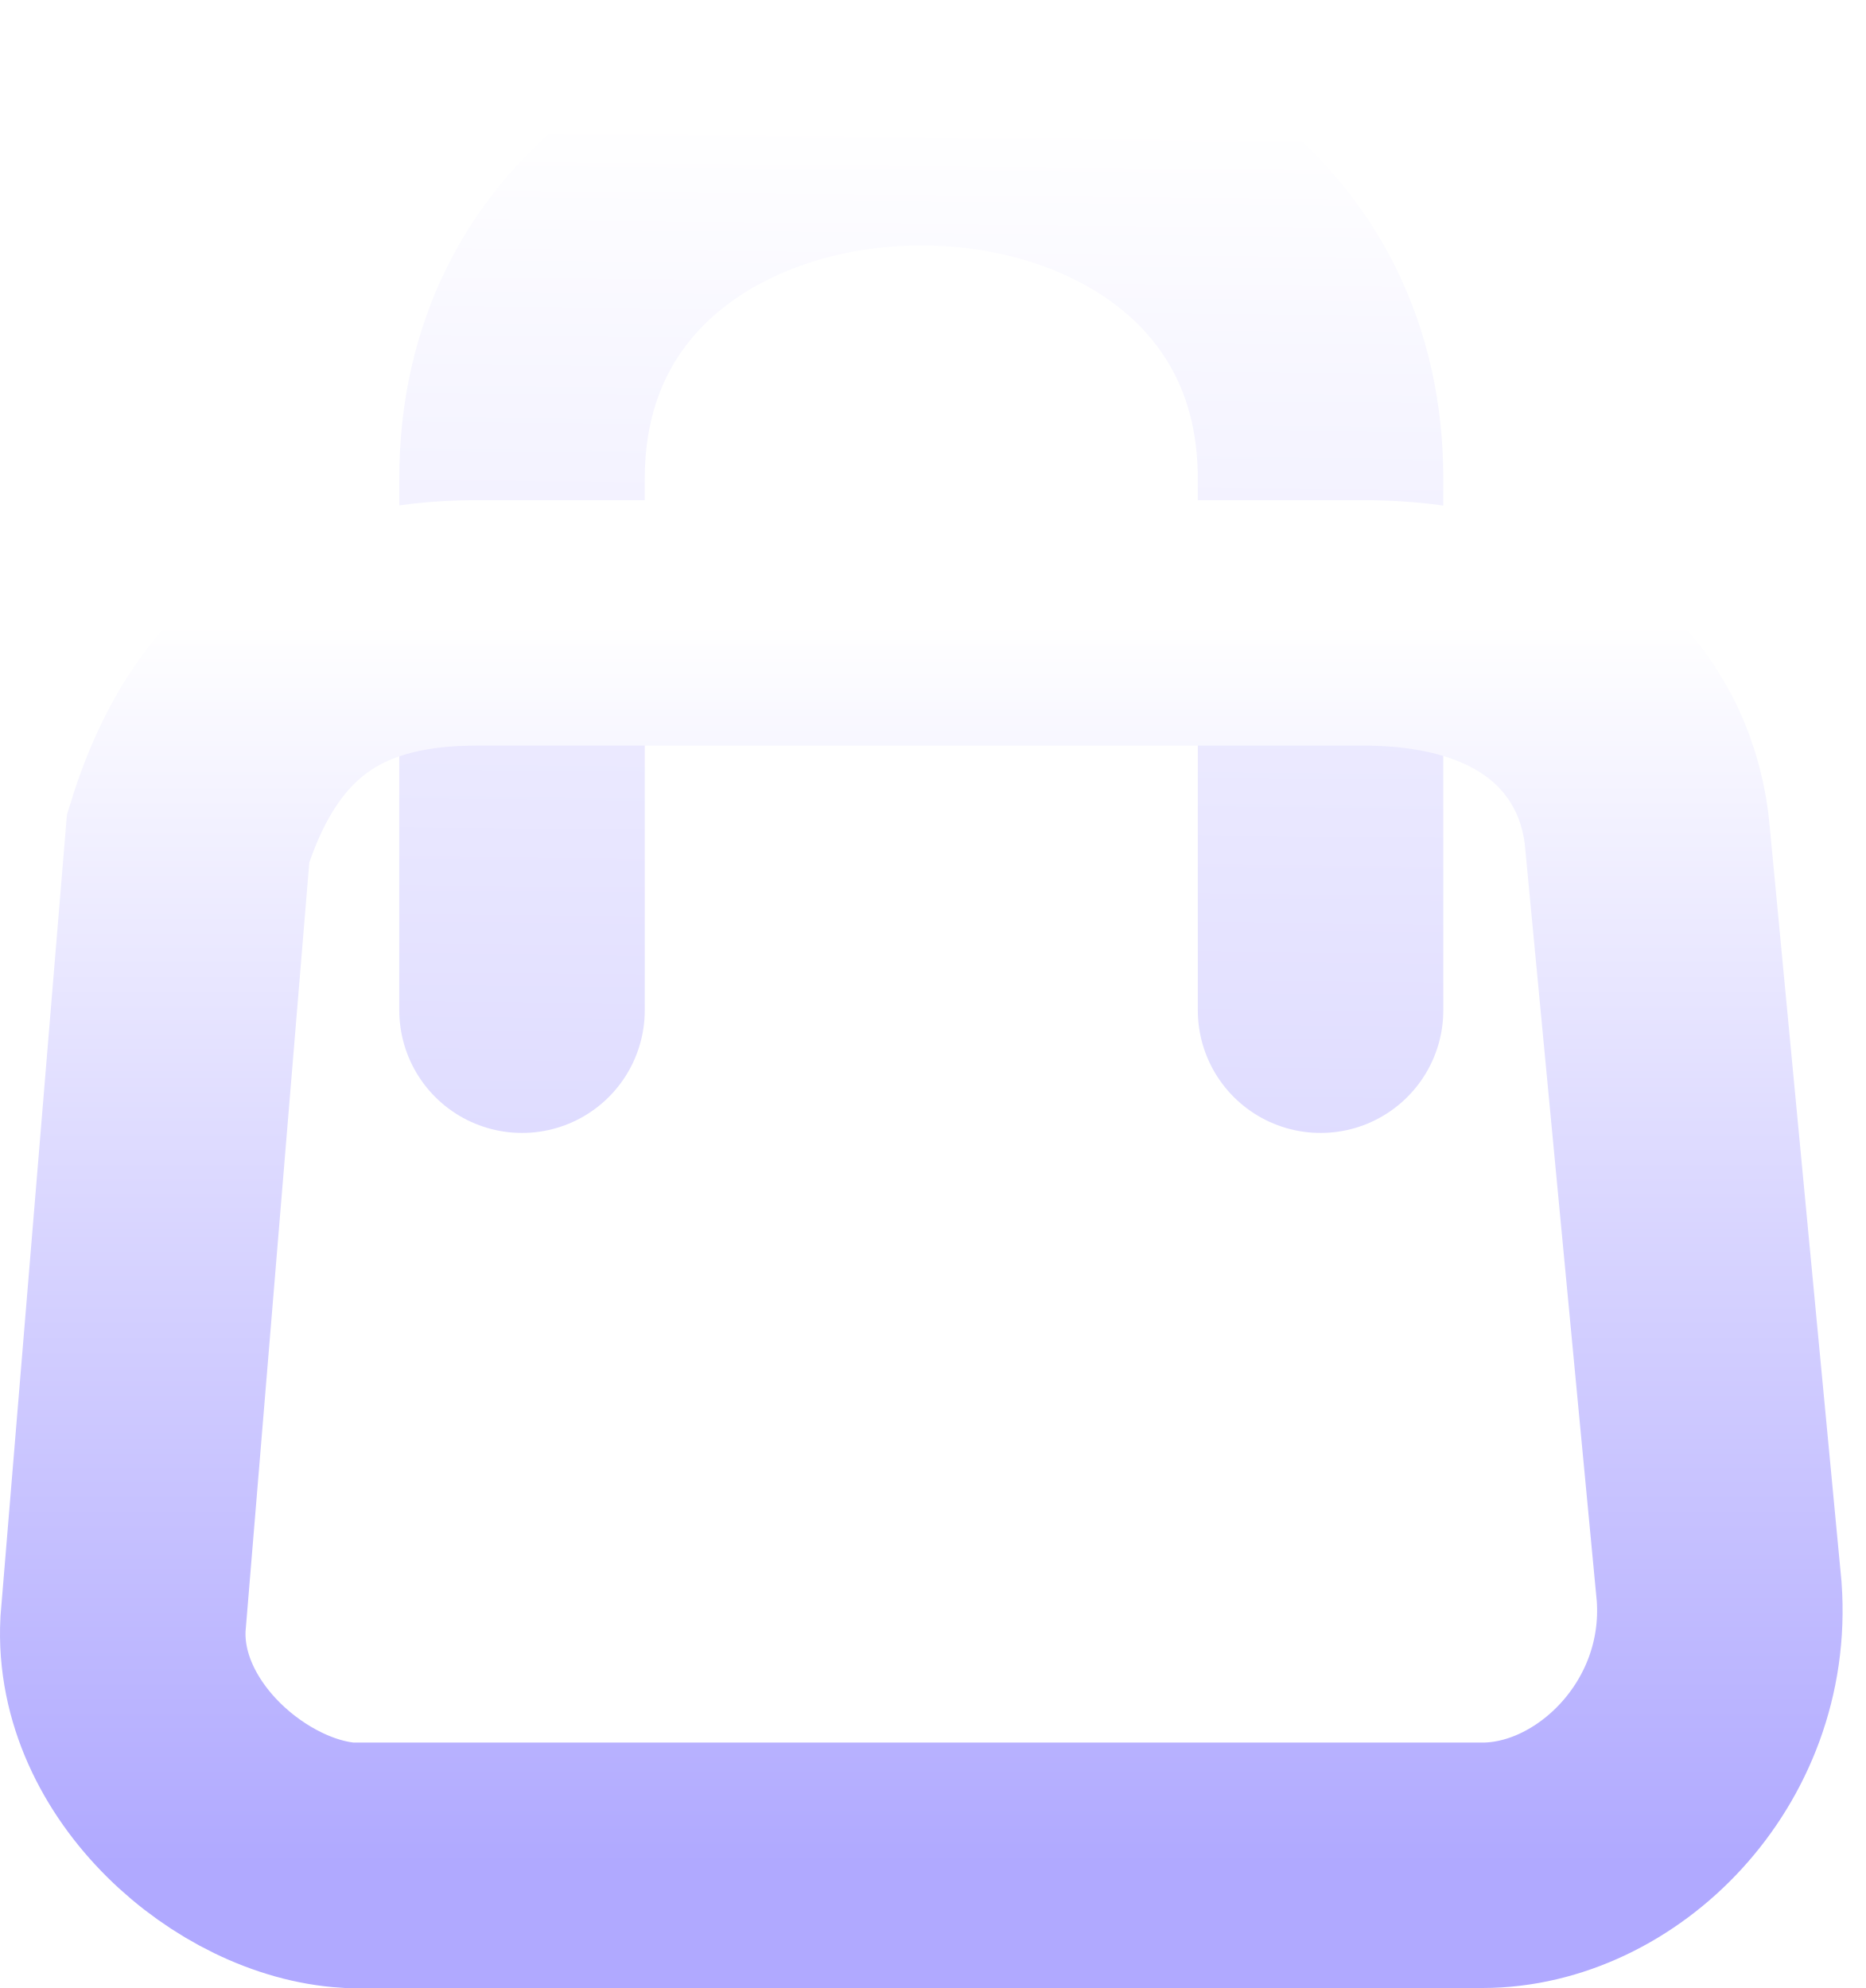
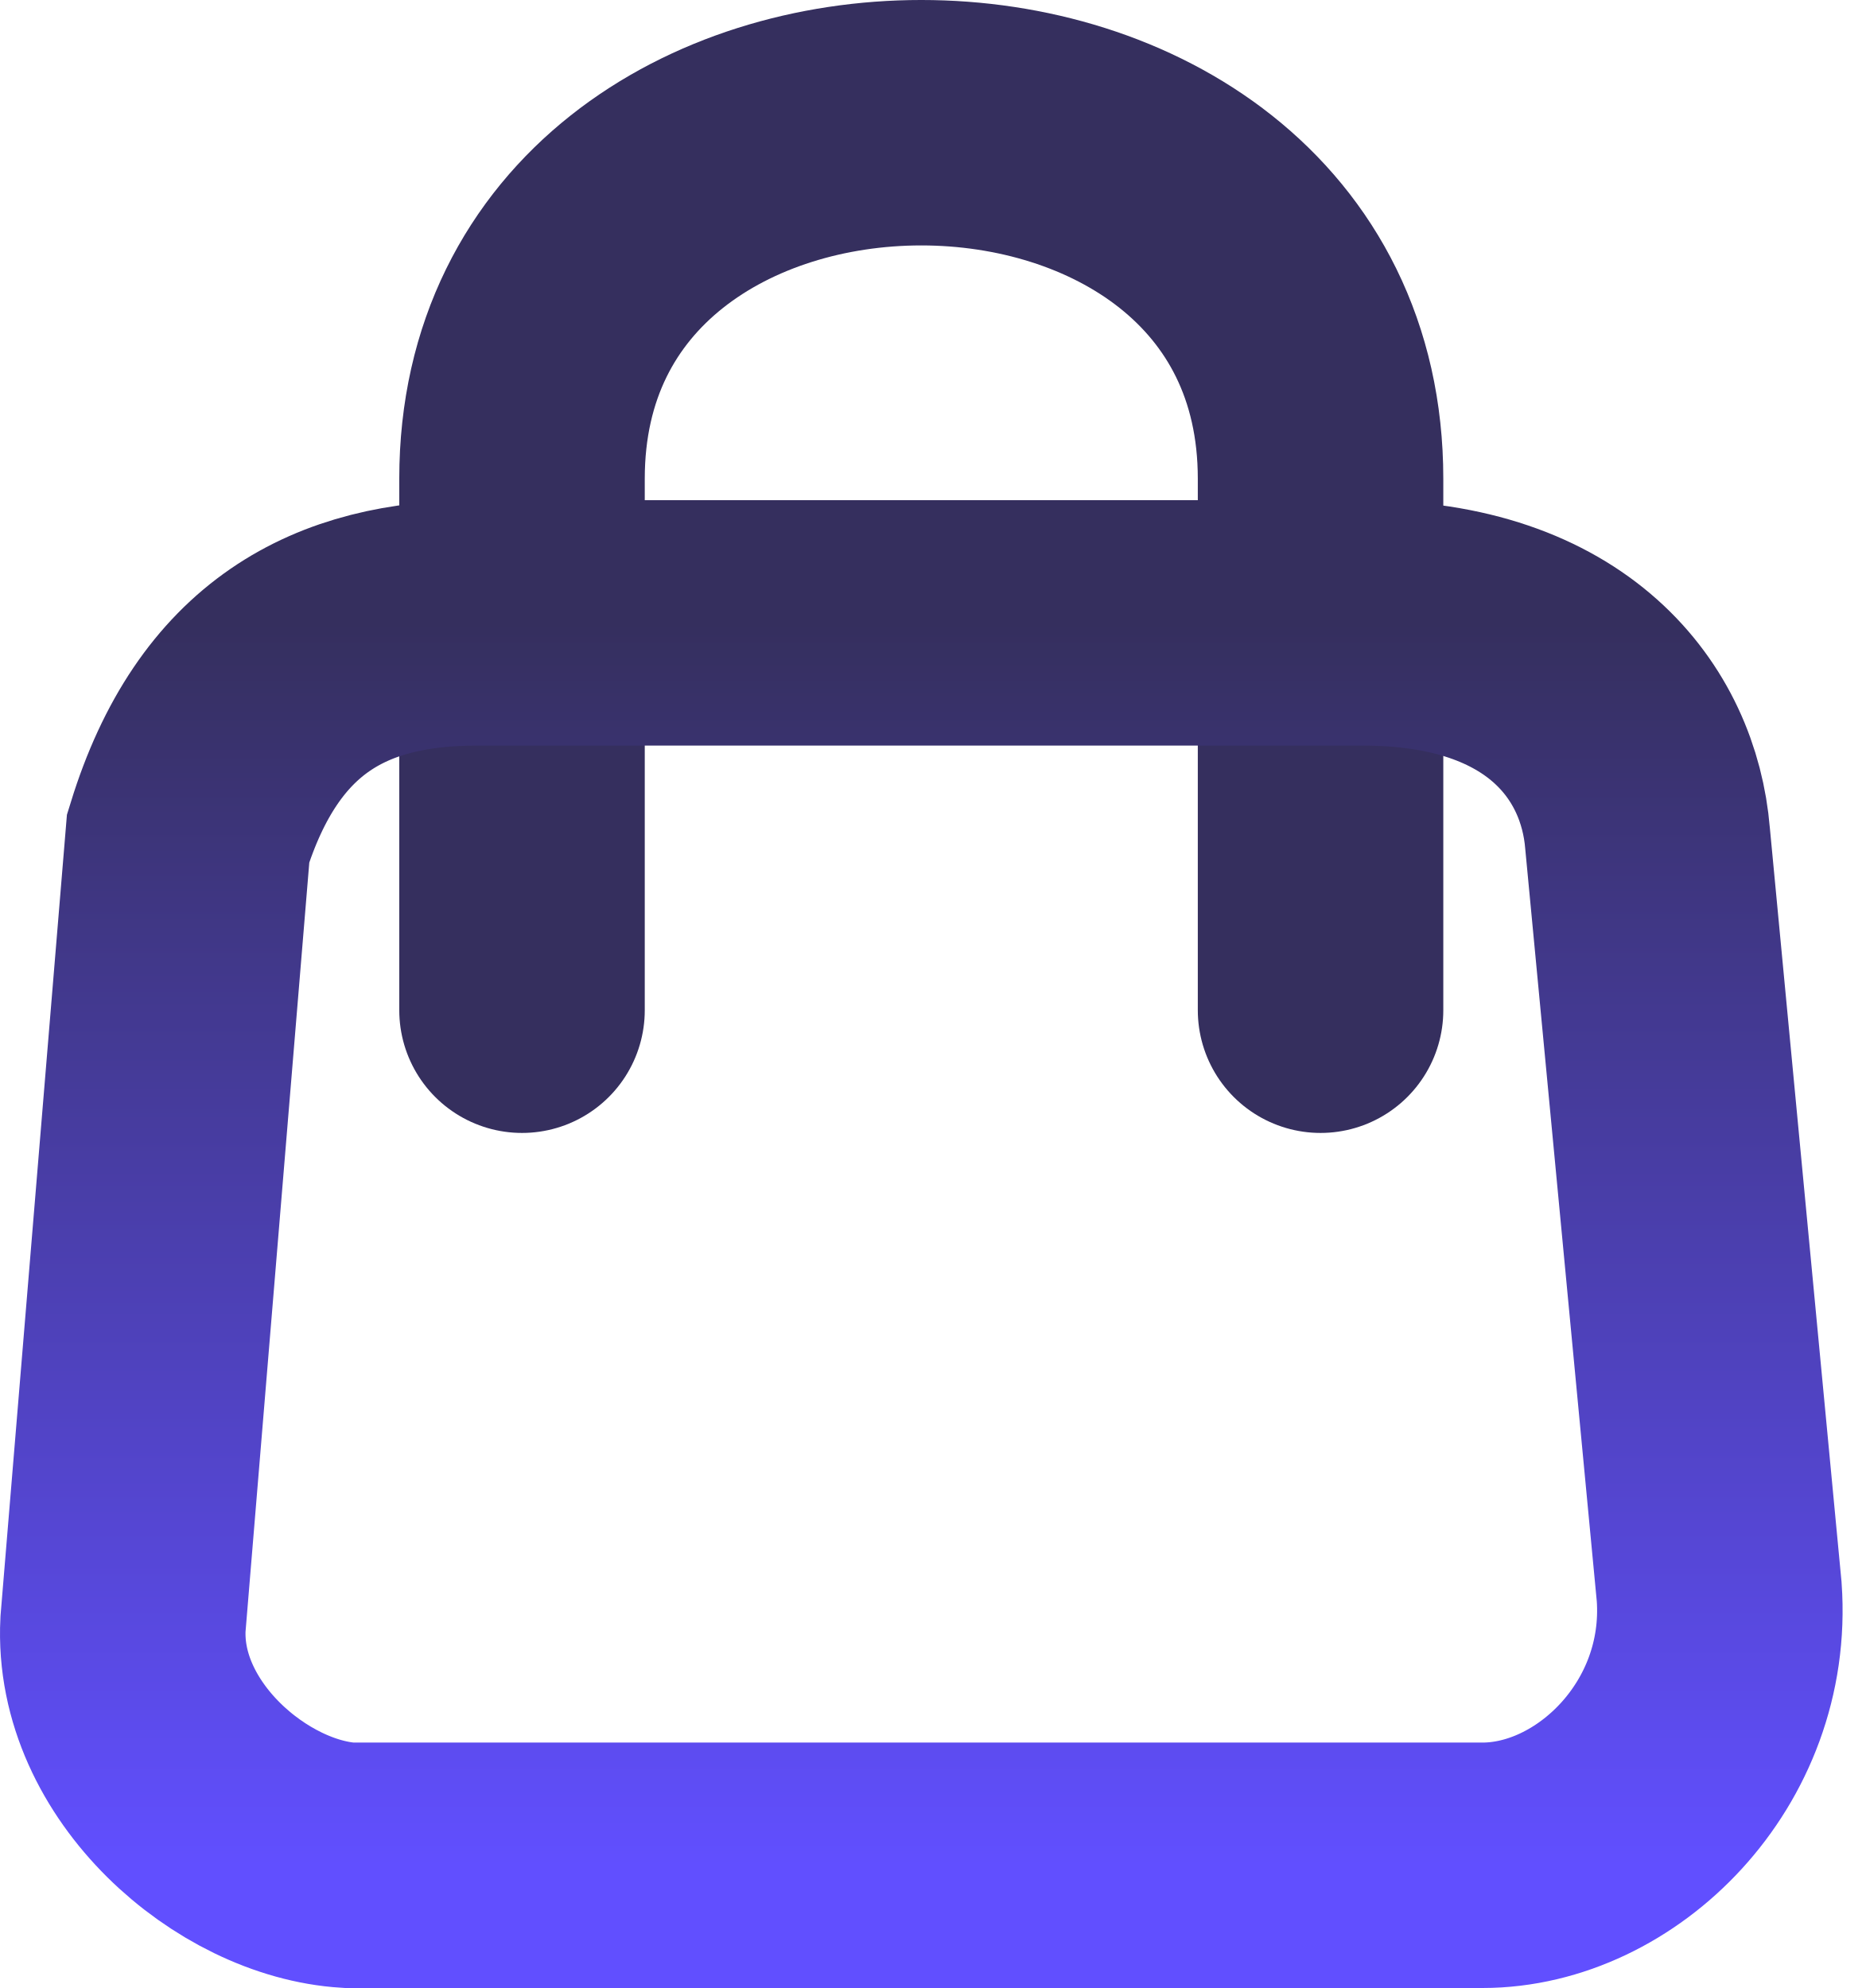
<svg xmlns="http://www.w3.org/2000/svg" width="76" height="81" viewBox="0 0 76 81" fill="none">
  <path d="M21.264 41.161V19.507C21.264 0.164 53.792 0.164 53.792 19.507V41.161" stroke="url(#paint0_linear_413_13)" stroke-width="10" stroke-linecap="round" />
  <path d="M19.429 25.379C13.856 25.379 9.698 27.573 7.664 34.152L5.01 66.174C4.745 71.351 9.876 75.737 14.21 76H60.387C65.43 76 70.473 71.088 70.03 64.858L67.111 34.152C66.757 29.854 63.484 25.379 55.522 25.379H19.429Z" stroke="url(#paint1_linear_413_13)" stroke-width="10" />
  <defs>
    <linearGradient id="paint0_linear_413_13" x1="37.528" y1="5" x2="36.5" y2="106.5" gradientUnits="userSpaceOnUse">
-       <stop stop-color="white" />
-       <stop offset="1" stop-color="#B0A9FF" />
+       <stop stop-color="#352f5e" />
+       <stop offset="1" stop-color="#352f5e " />
    </linearGradient>
    <linearGradient id="paint1_linear_413_13" x1="37.529" y1="25.379" x2="37.529" y2="76" gradientUnits="userSpaceOnUse">
-       <stop stop-color="white" />
-       <stop offset="1" stop-color="#B0A9FF" />
+       <stop stop-color="#352f5e" />
+       <stop offset="1" stop-color="#614fff" />
    </linearGradient>
  </defs>
</svg>
